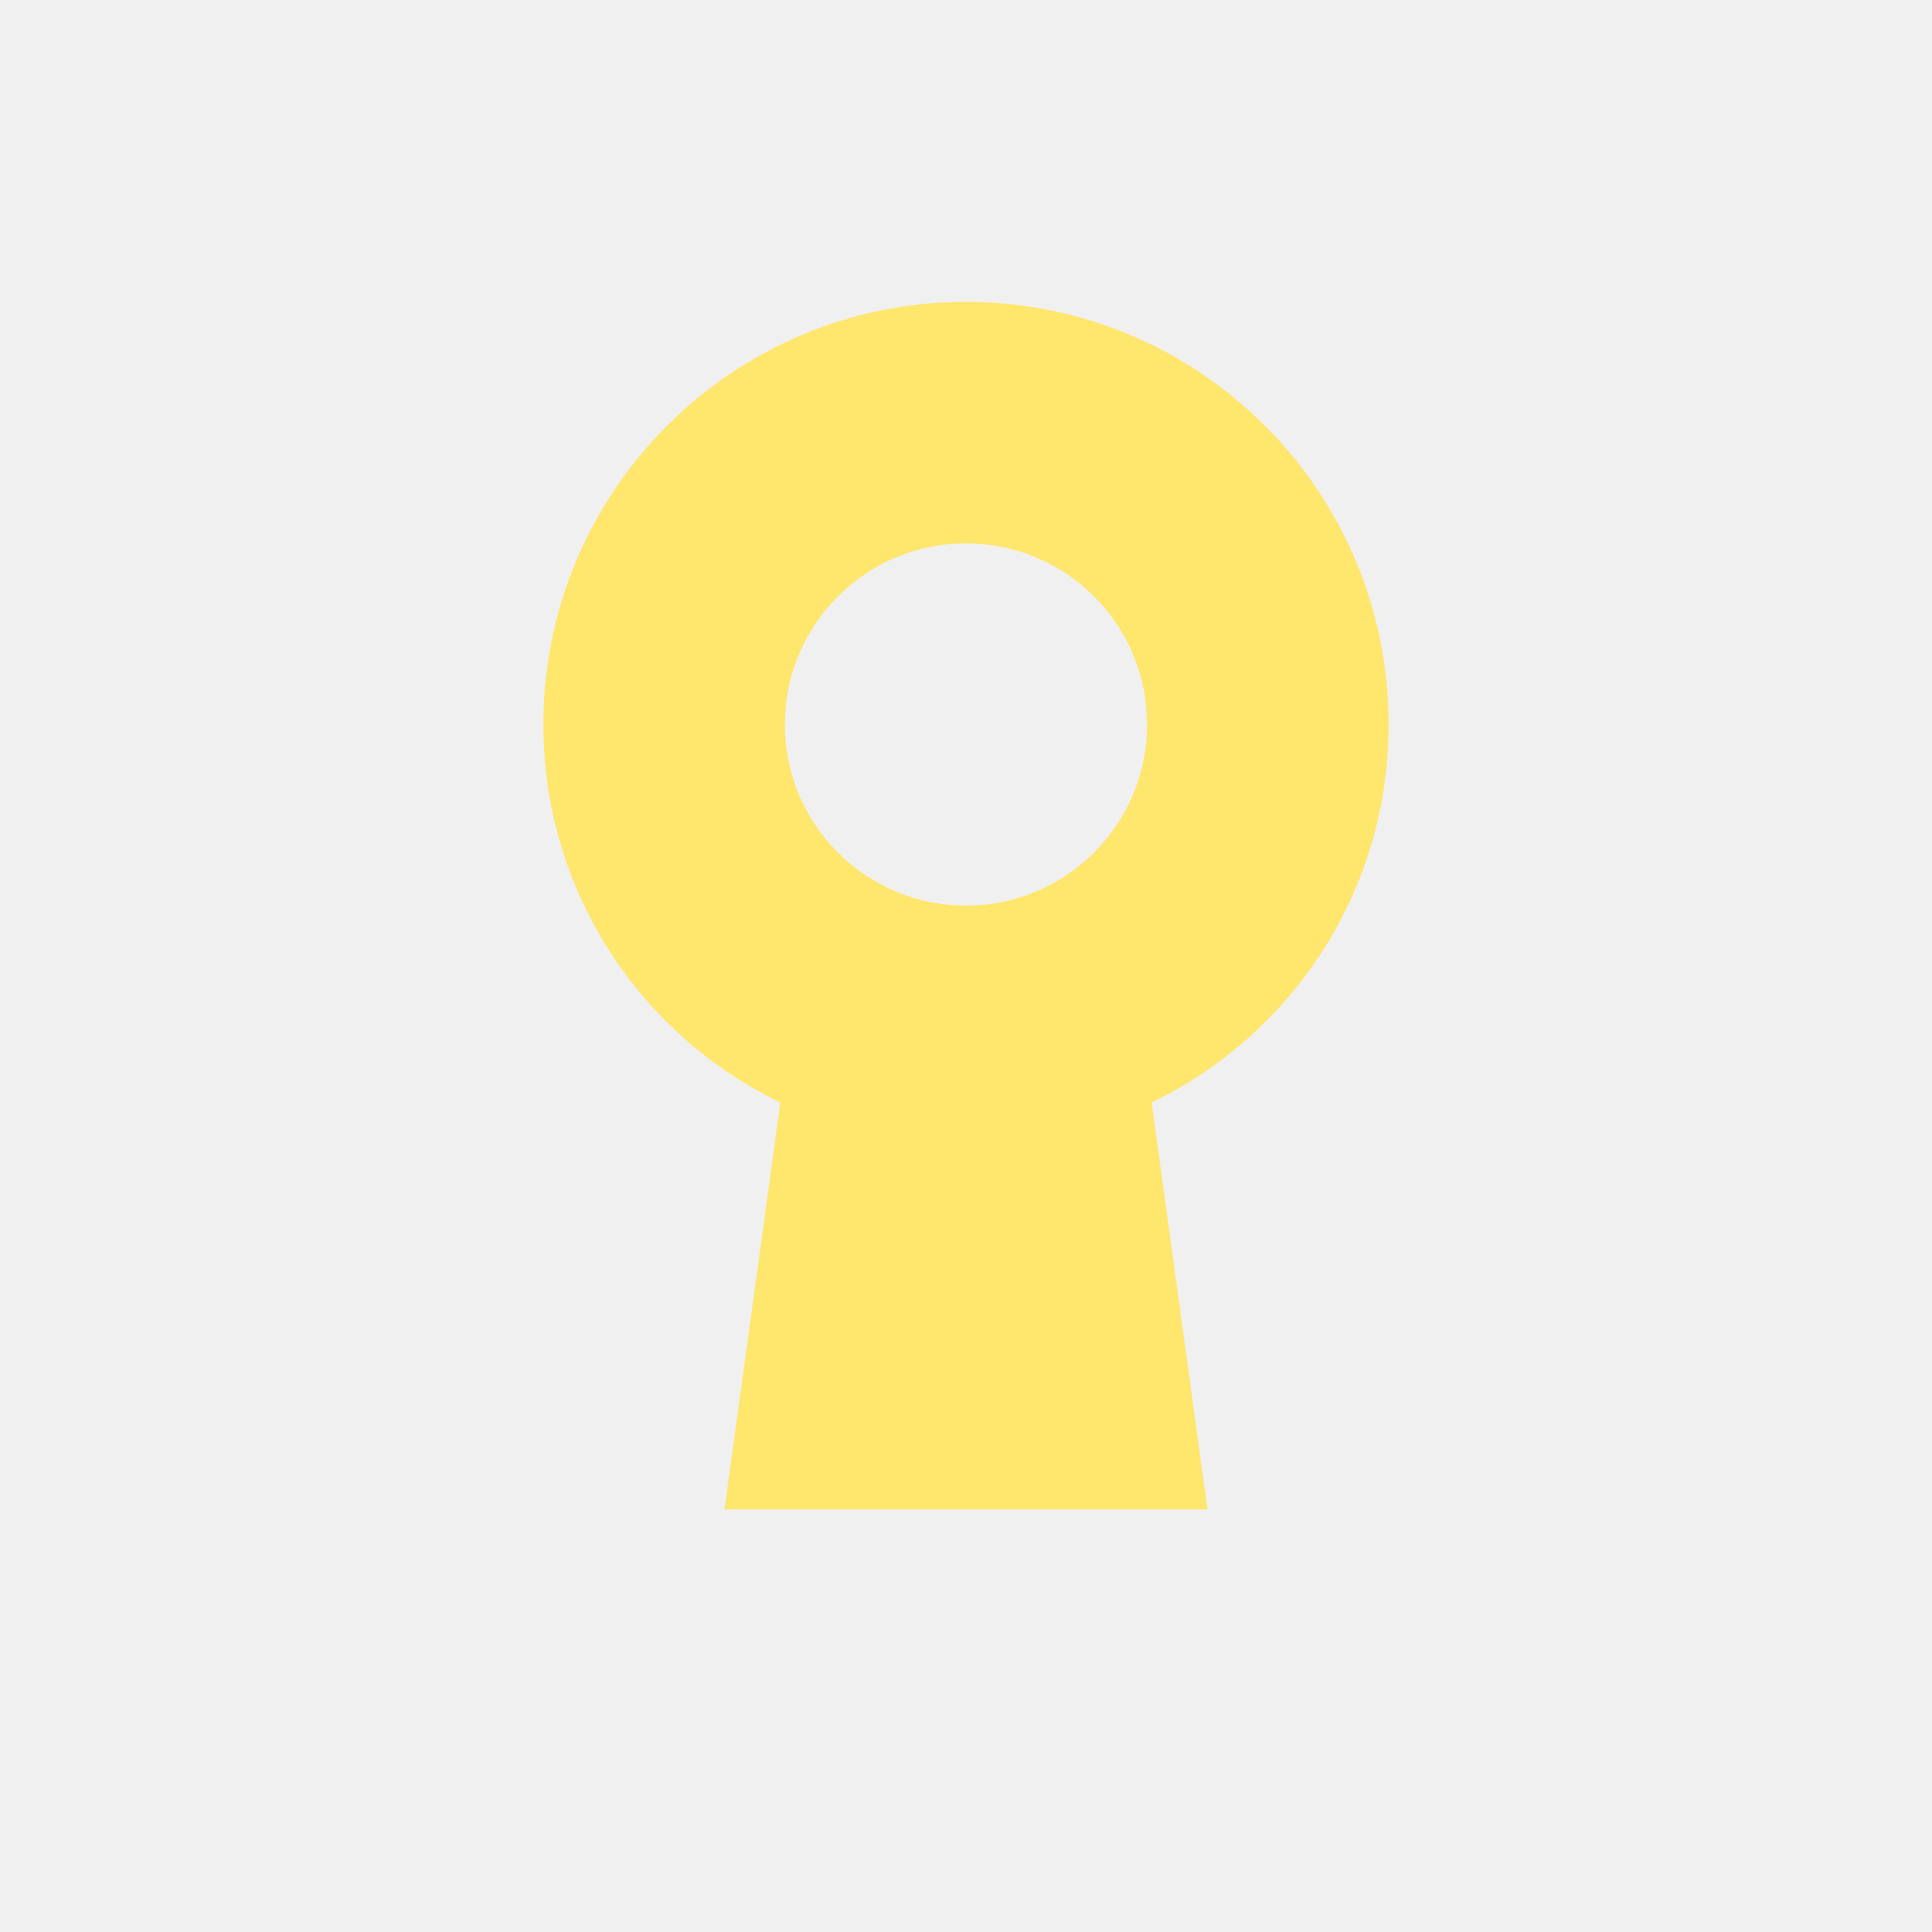
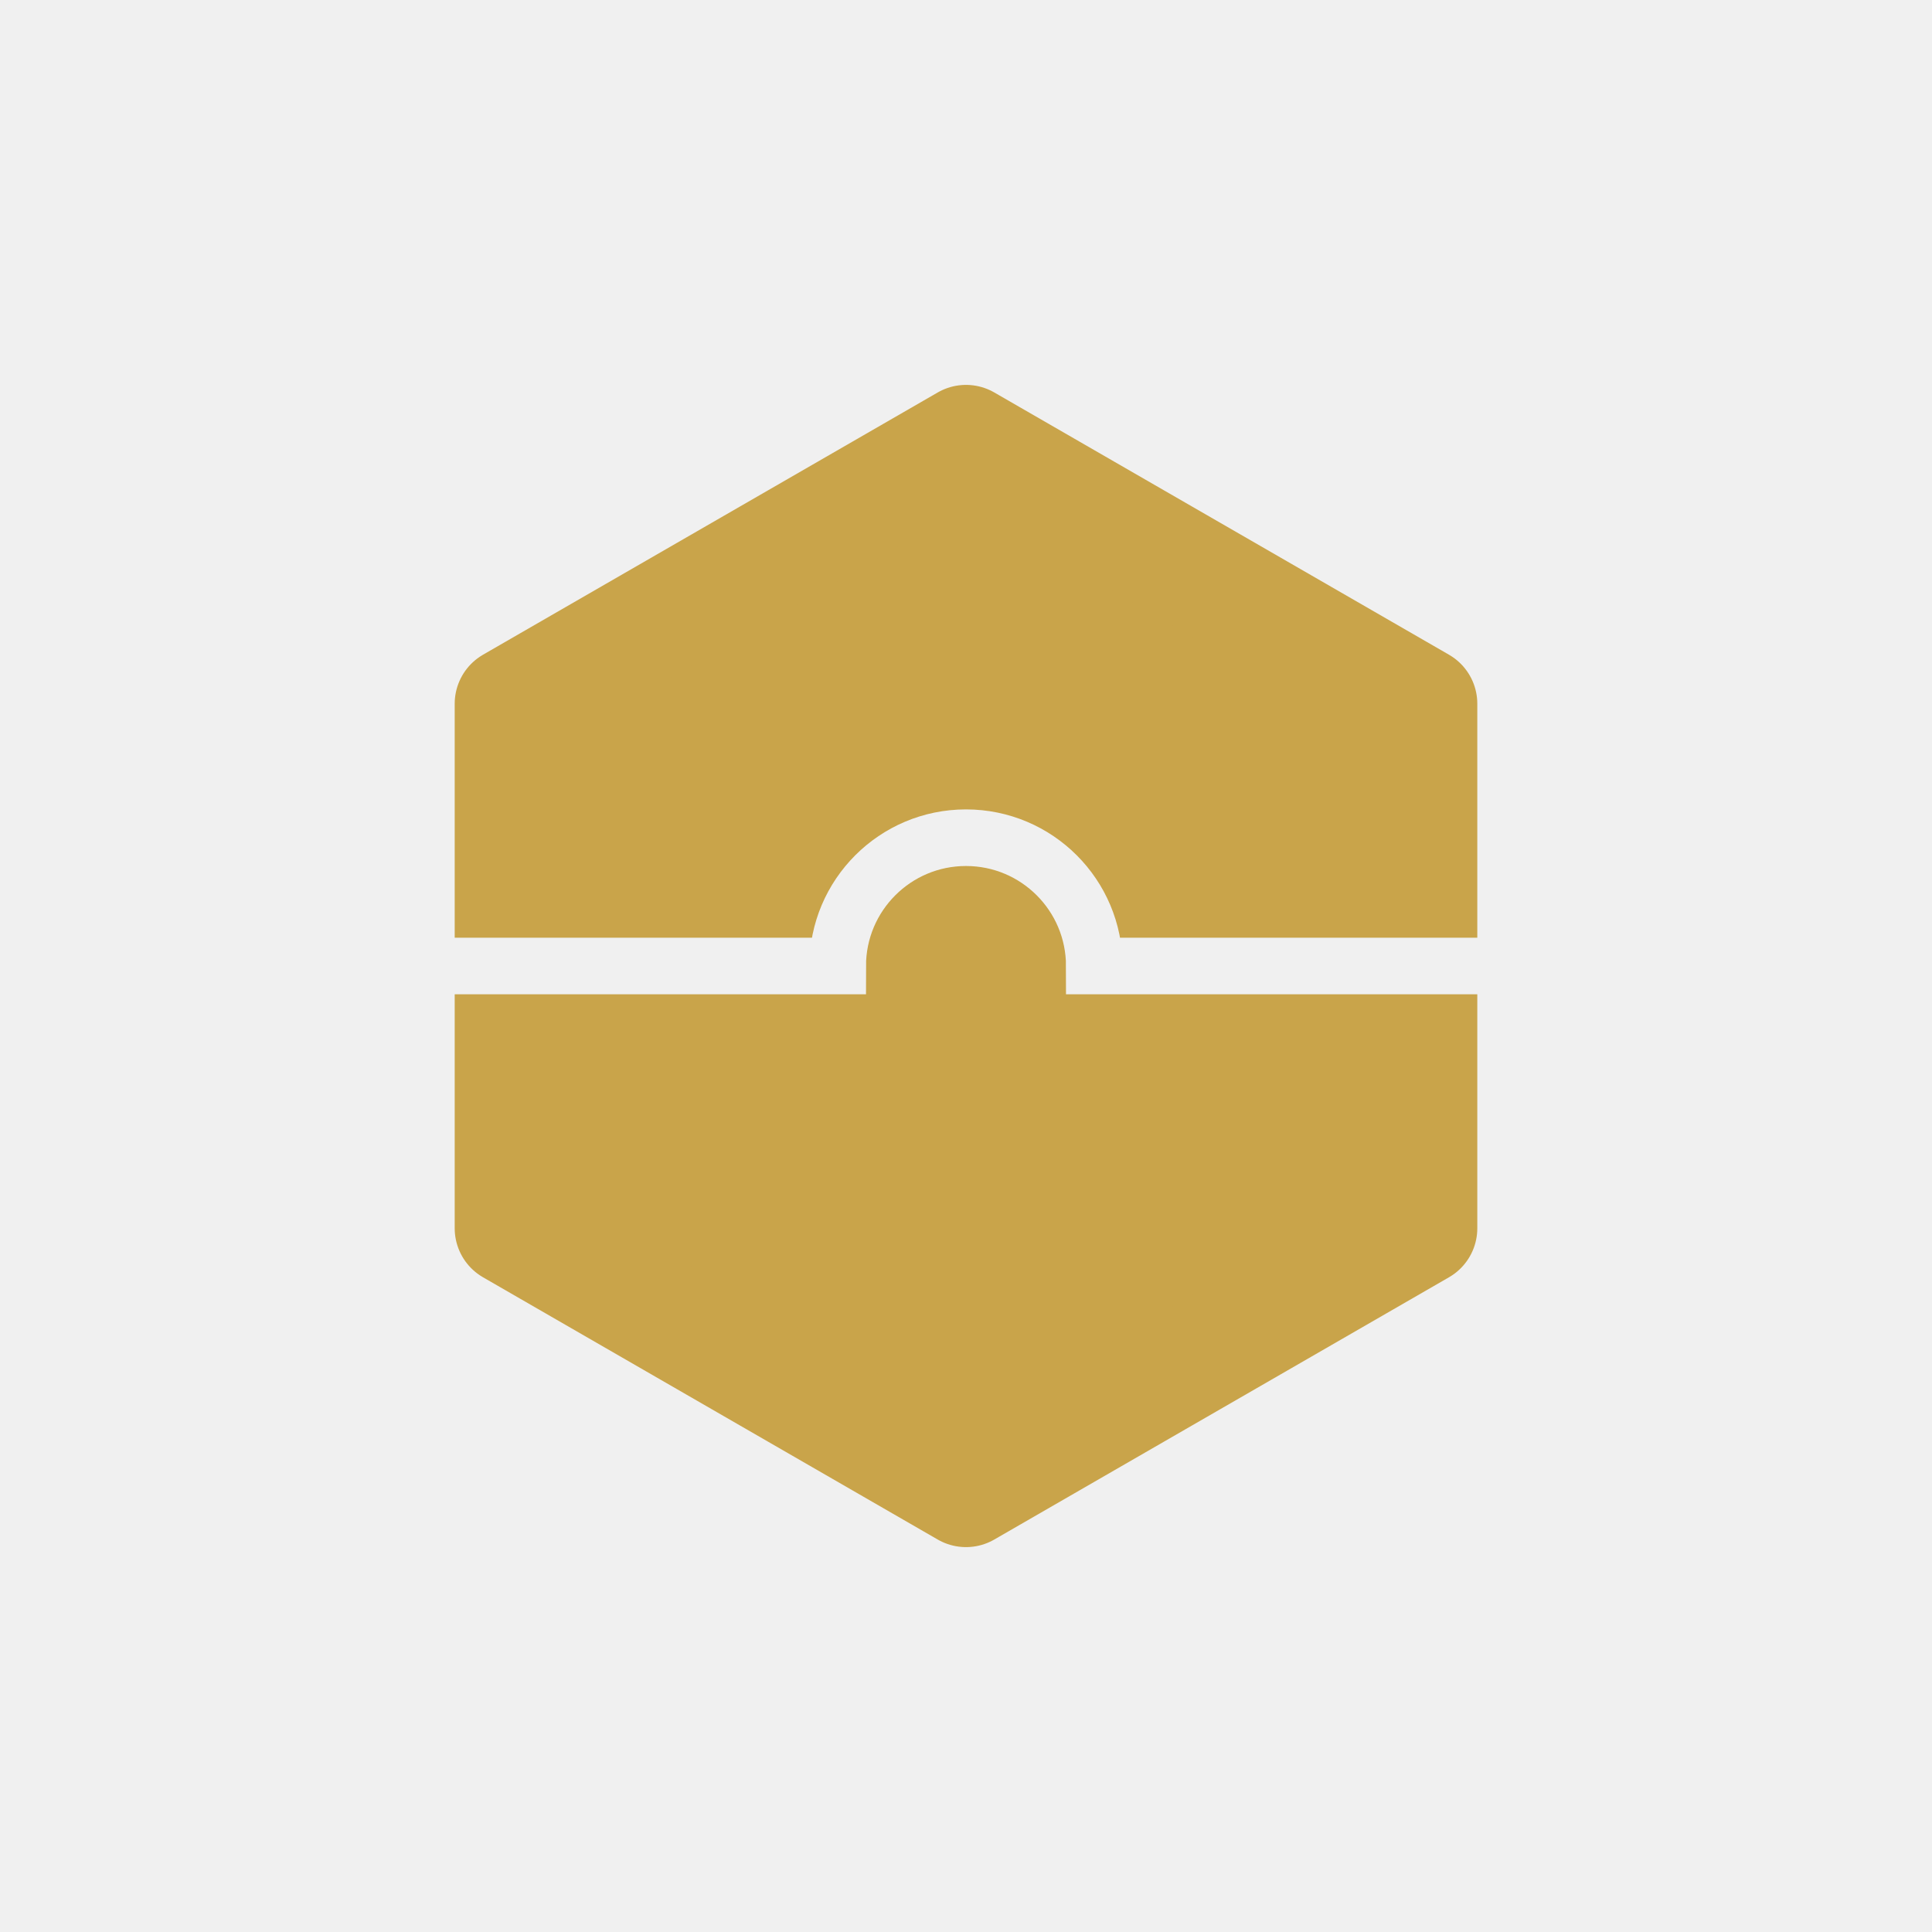
- <svg xmlns="http://www.w3.org/2000/svg" viewBox="0 0 64 64" fill="none">
-   <path fill="#ffe66d" d="M32 10c-7.732 0-14 6.268-14 14 0 5.522 3.208 10.286 7.85 12.52L24 50h16l-1.85-13.48C42.792 34.286 46 29.522 46 24c0-7.732-6.268-14-14-14zm0 8a6 6 0 1 1 0 12 6 6 0 0 1 0-12z" />
+ <svg xmlns="http://www.w3.org/2000/svg" viewBox="0 0 1024 1024" width="1024" height="1024" role="img" aria-label="Noirly Identity mark">
+   <style>svg { color: #C9A44A; }</style>
+   <defs>
+     <mask id="nim-kerf">
+       <rect width="1024" height="1024" fill="#fff" />
+       <path d="M225 512 H444 A68 68 0 0 1 580 512 H799" fill="none" stroke="#000" stroke-width="30" />
+     </mask>
+   </defs>
+   <path d="M512 234 L753 373 L753 651 L512 790 L271 651 L271 373 Z" fill="currentColor" stroke="currentColor" stroke-width="60" stroke-linejoin="round" mask="url(#nim-kerf)" />
</svg>
